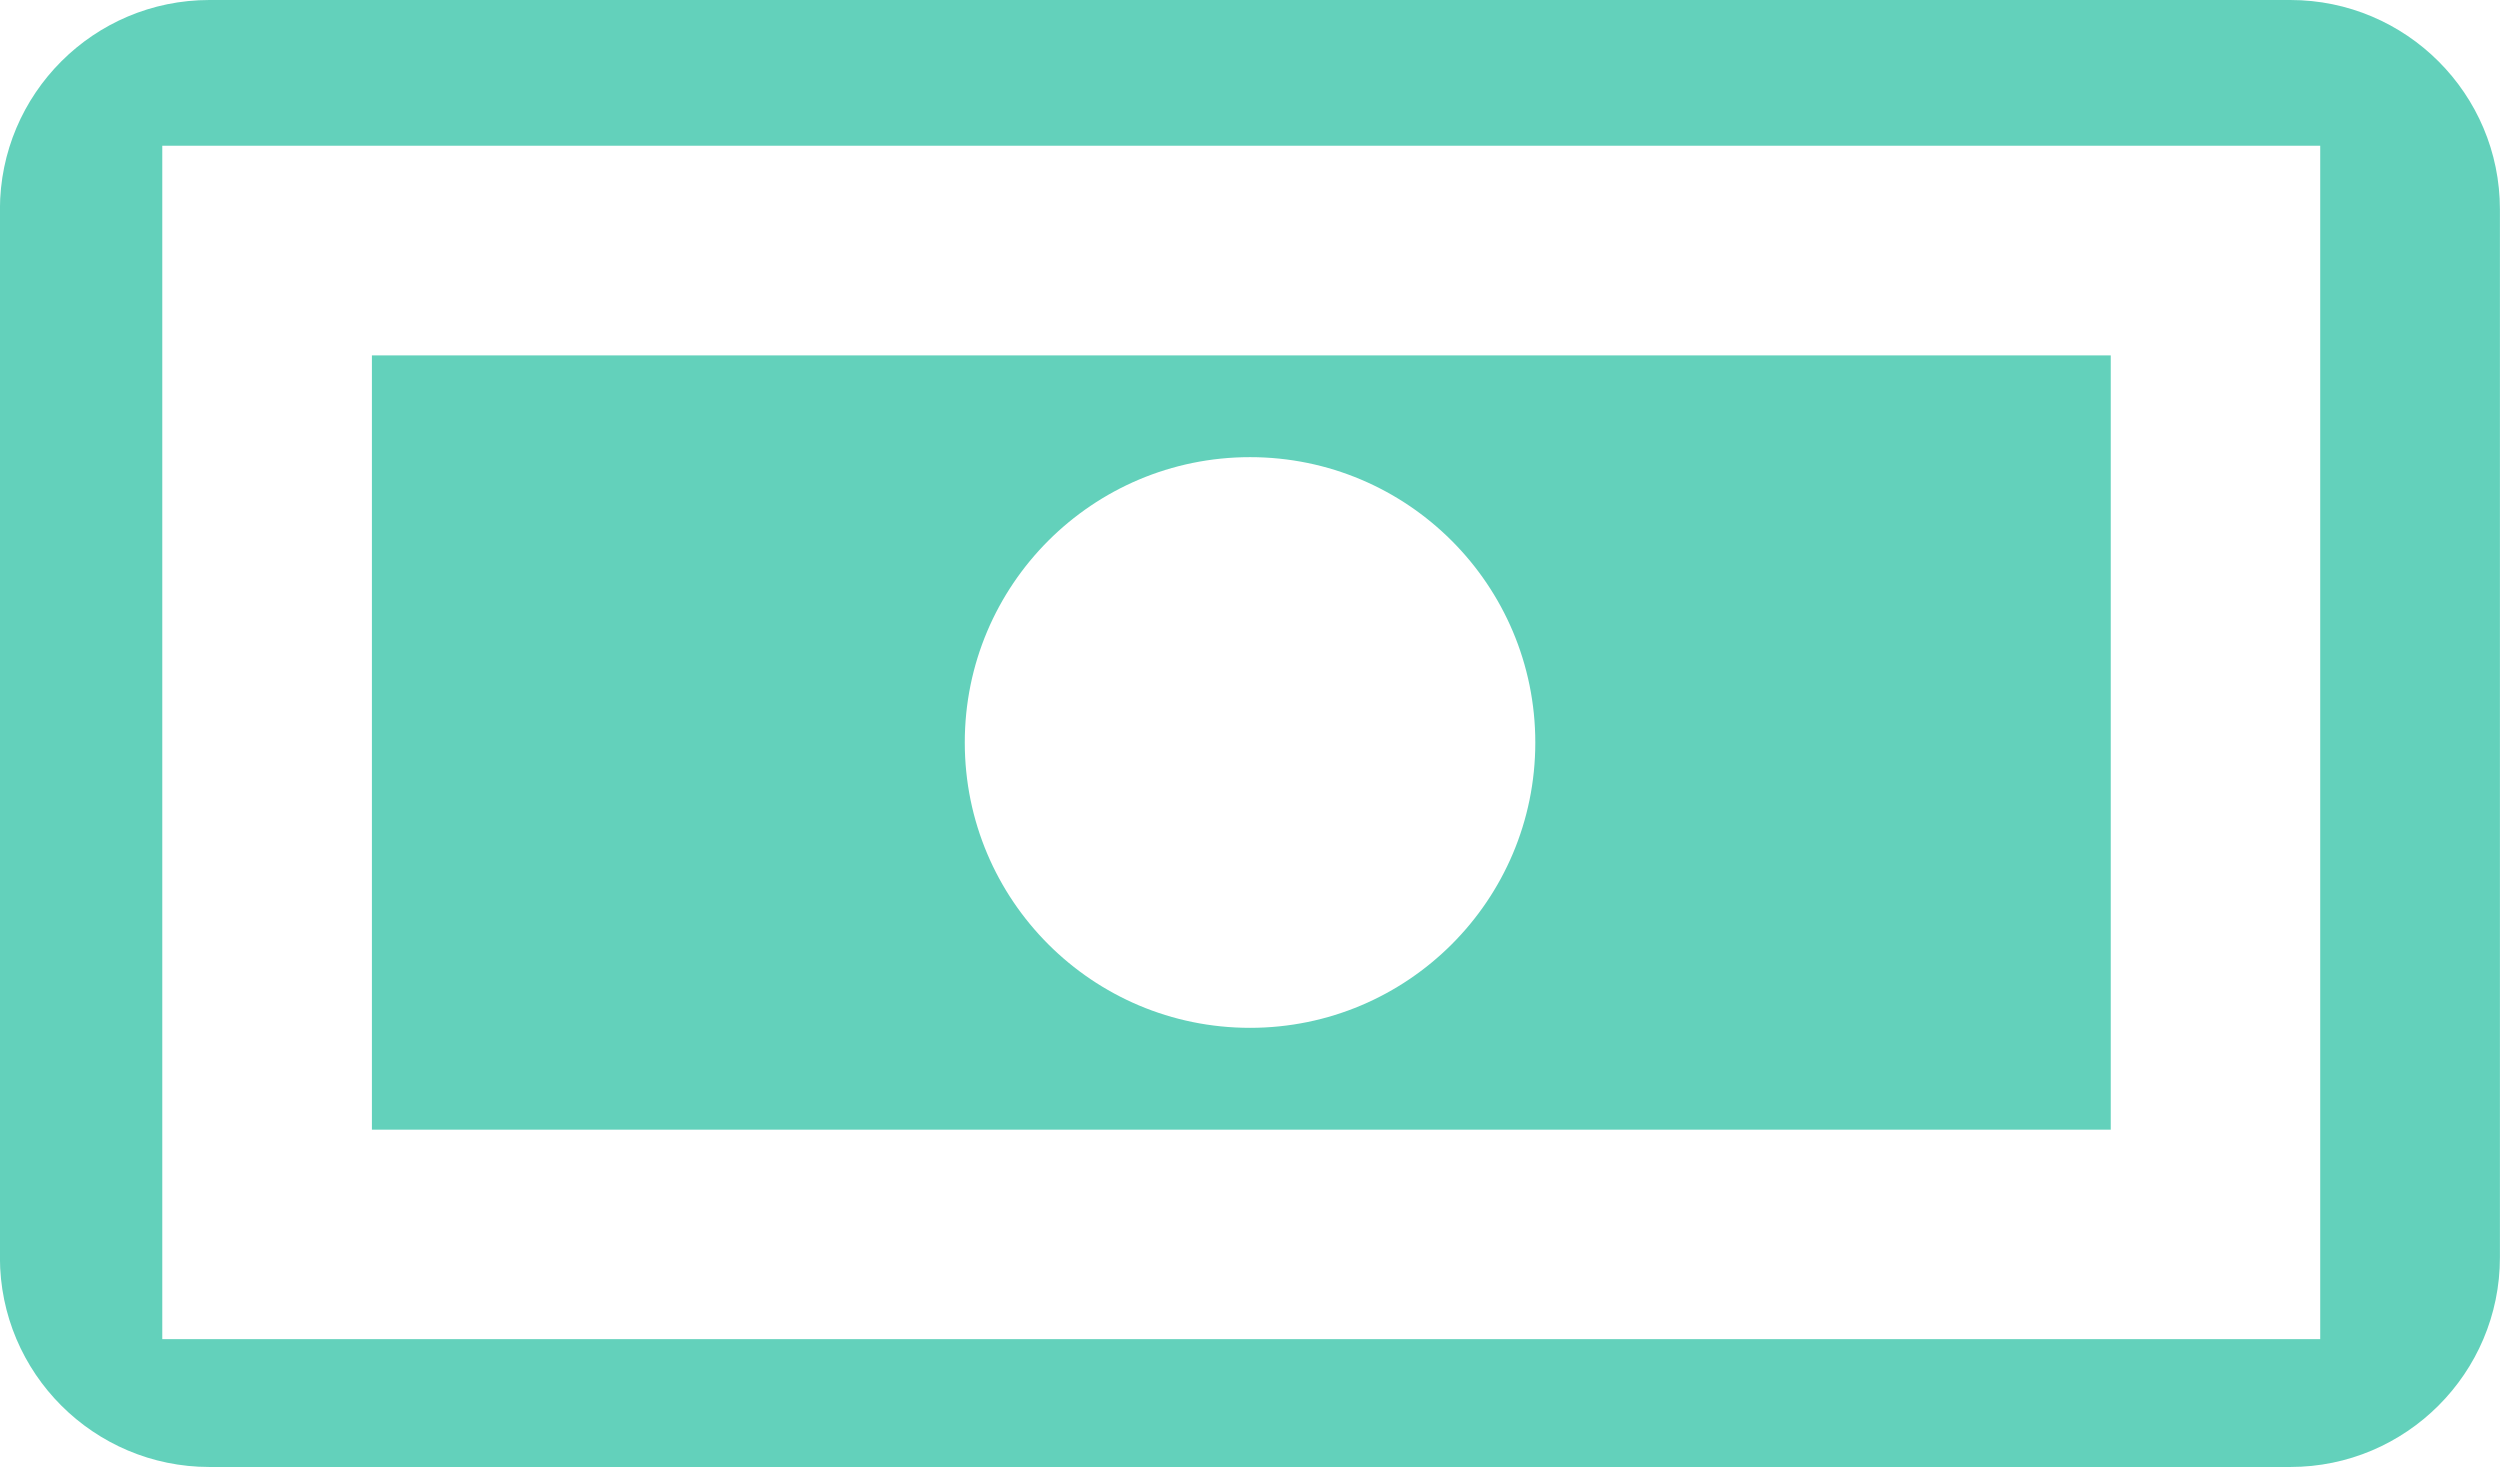
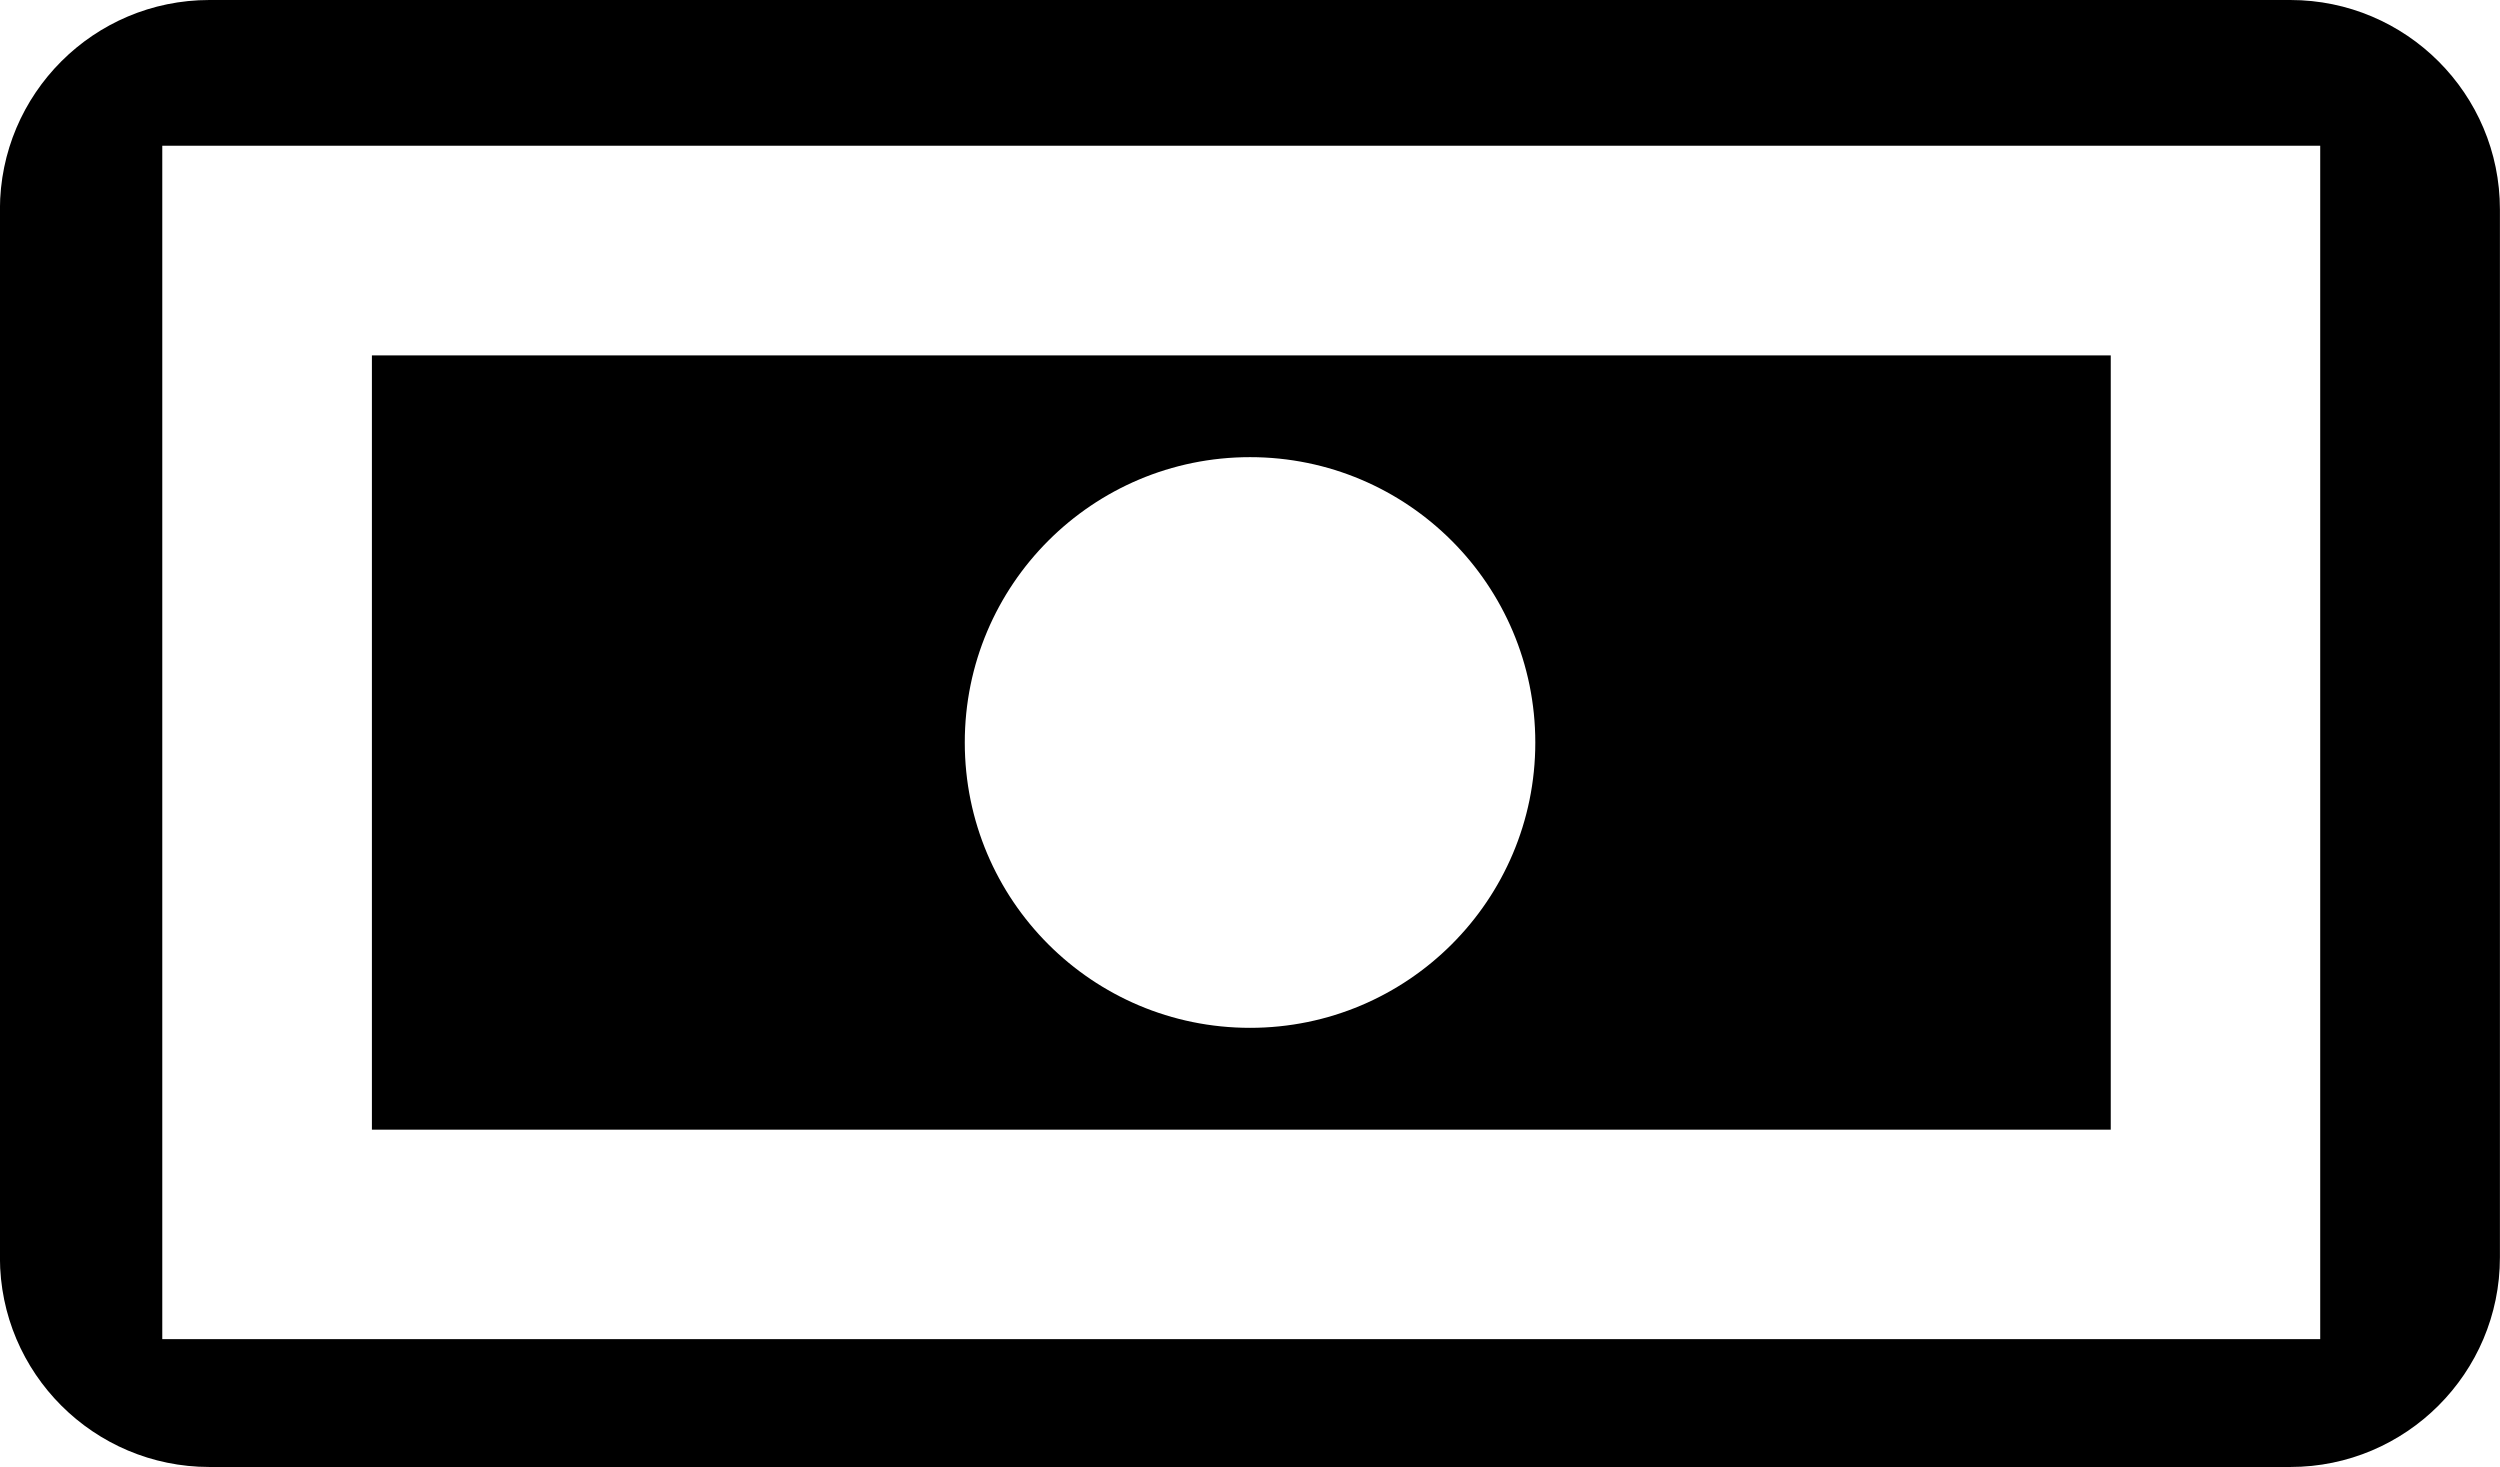
<svg xmlns="http://www.w3.org/2000/svg" version="1.1" id="Money" x="0px" y="0px" width="30.411px" height="17.845px" viewBox="-412.547 302.168 30.411 17.845" enable-background="new -412.547 302.168 30.411 17.845" xml:space="preserve">
  <g>
-     <path fill="#63D1BB" d="M-384.687,302.168h-25.312c-1.408,0-2.549,1.142-2.549,2.549v12.747c0,1.407,1.142,2.549,2.549,2.549   h25.312c1.407,0,2.55-1.142,2.55-2.549v-12.747C-382.136,303.31-383.279,302.168-384.687,302.168z M-410.573,318.458v-14.517h26.25   v14.517H-410.573z" />
-     <path fill="#63D1BB" d="M-408.023,315.91h21.152v-9.419h-21.152V315.91z M-397.341,307.729c1.917,0,3.47,1.556,3.47,3.472   s-1.553,3.47-3.47,3.47c-1.918,0-3.47-1.554-3.47-3.47C-400.812,309.283-399.258,307.729-397.341,307.729z" />
+     <path d="M-384.687,302.168h-25.312c-1.408,0-2.549,1.142-2.549,2.549v12.747c0,1.407,1.142,2.549,2.549,2.549   h25.312c1.407,0,2.55-1.142,2.55-2.549v-12.747C-382.136,303.31-383.279,302.168-384.687,302.168z M-410.573,318.458v-14.517h26.25   v14.517H-410.573z" />
+     <path d="M-408.023,315.91h21.152v-9.419h-21.152V315.91z M-397.341,307.729c1.917,0,3.47,1.556,3.47,3.472   s-1.553,3.47-3.47,3.47c-1.918,0-3.47-1.554-3.47-3.47C-400.812,309.283-399.258,307.729-397.341,307.729z" />
  </g>
</svg>
